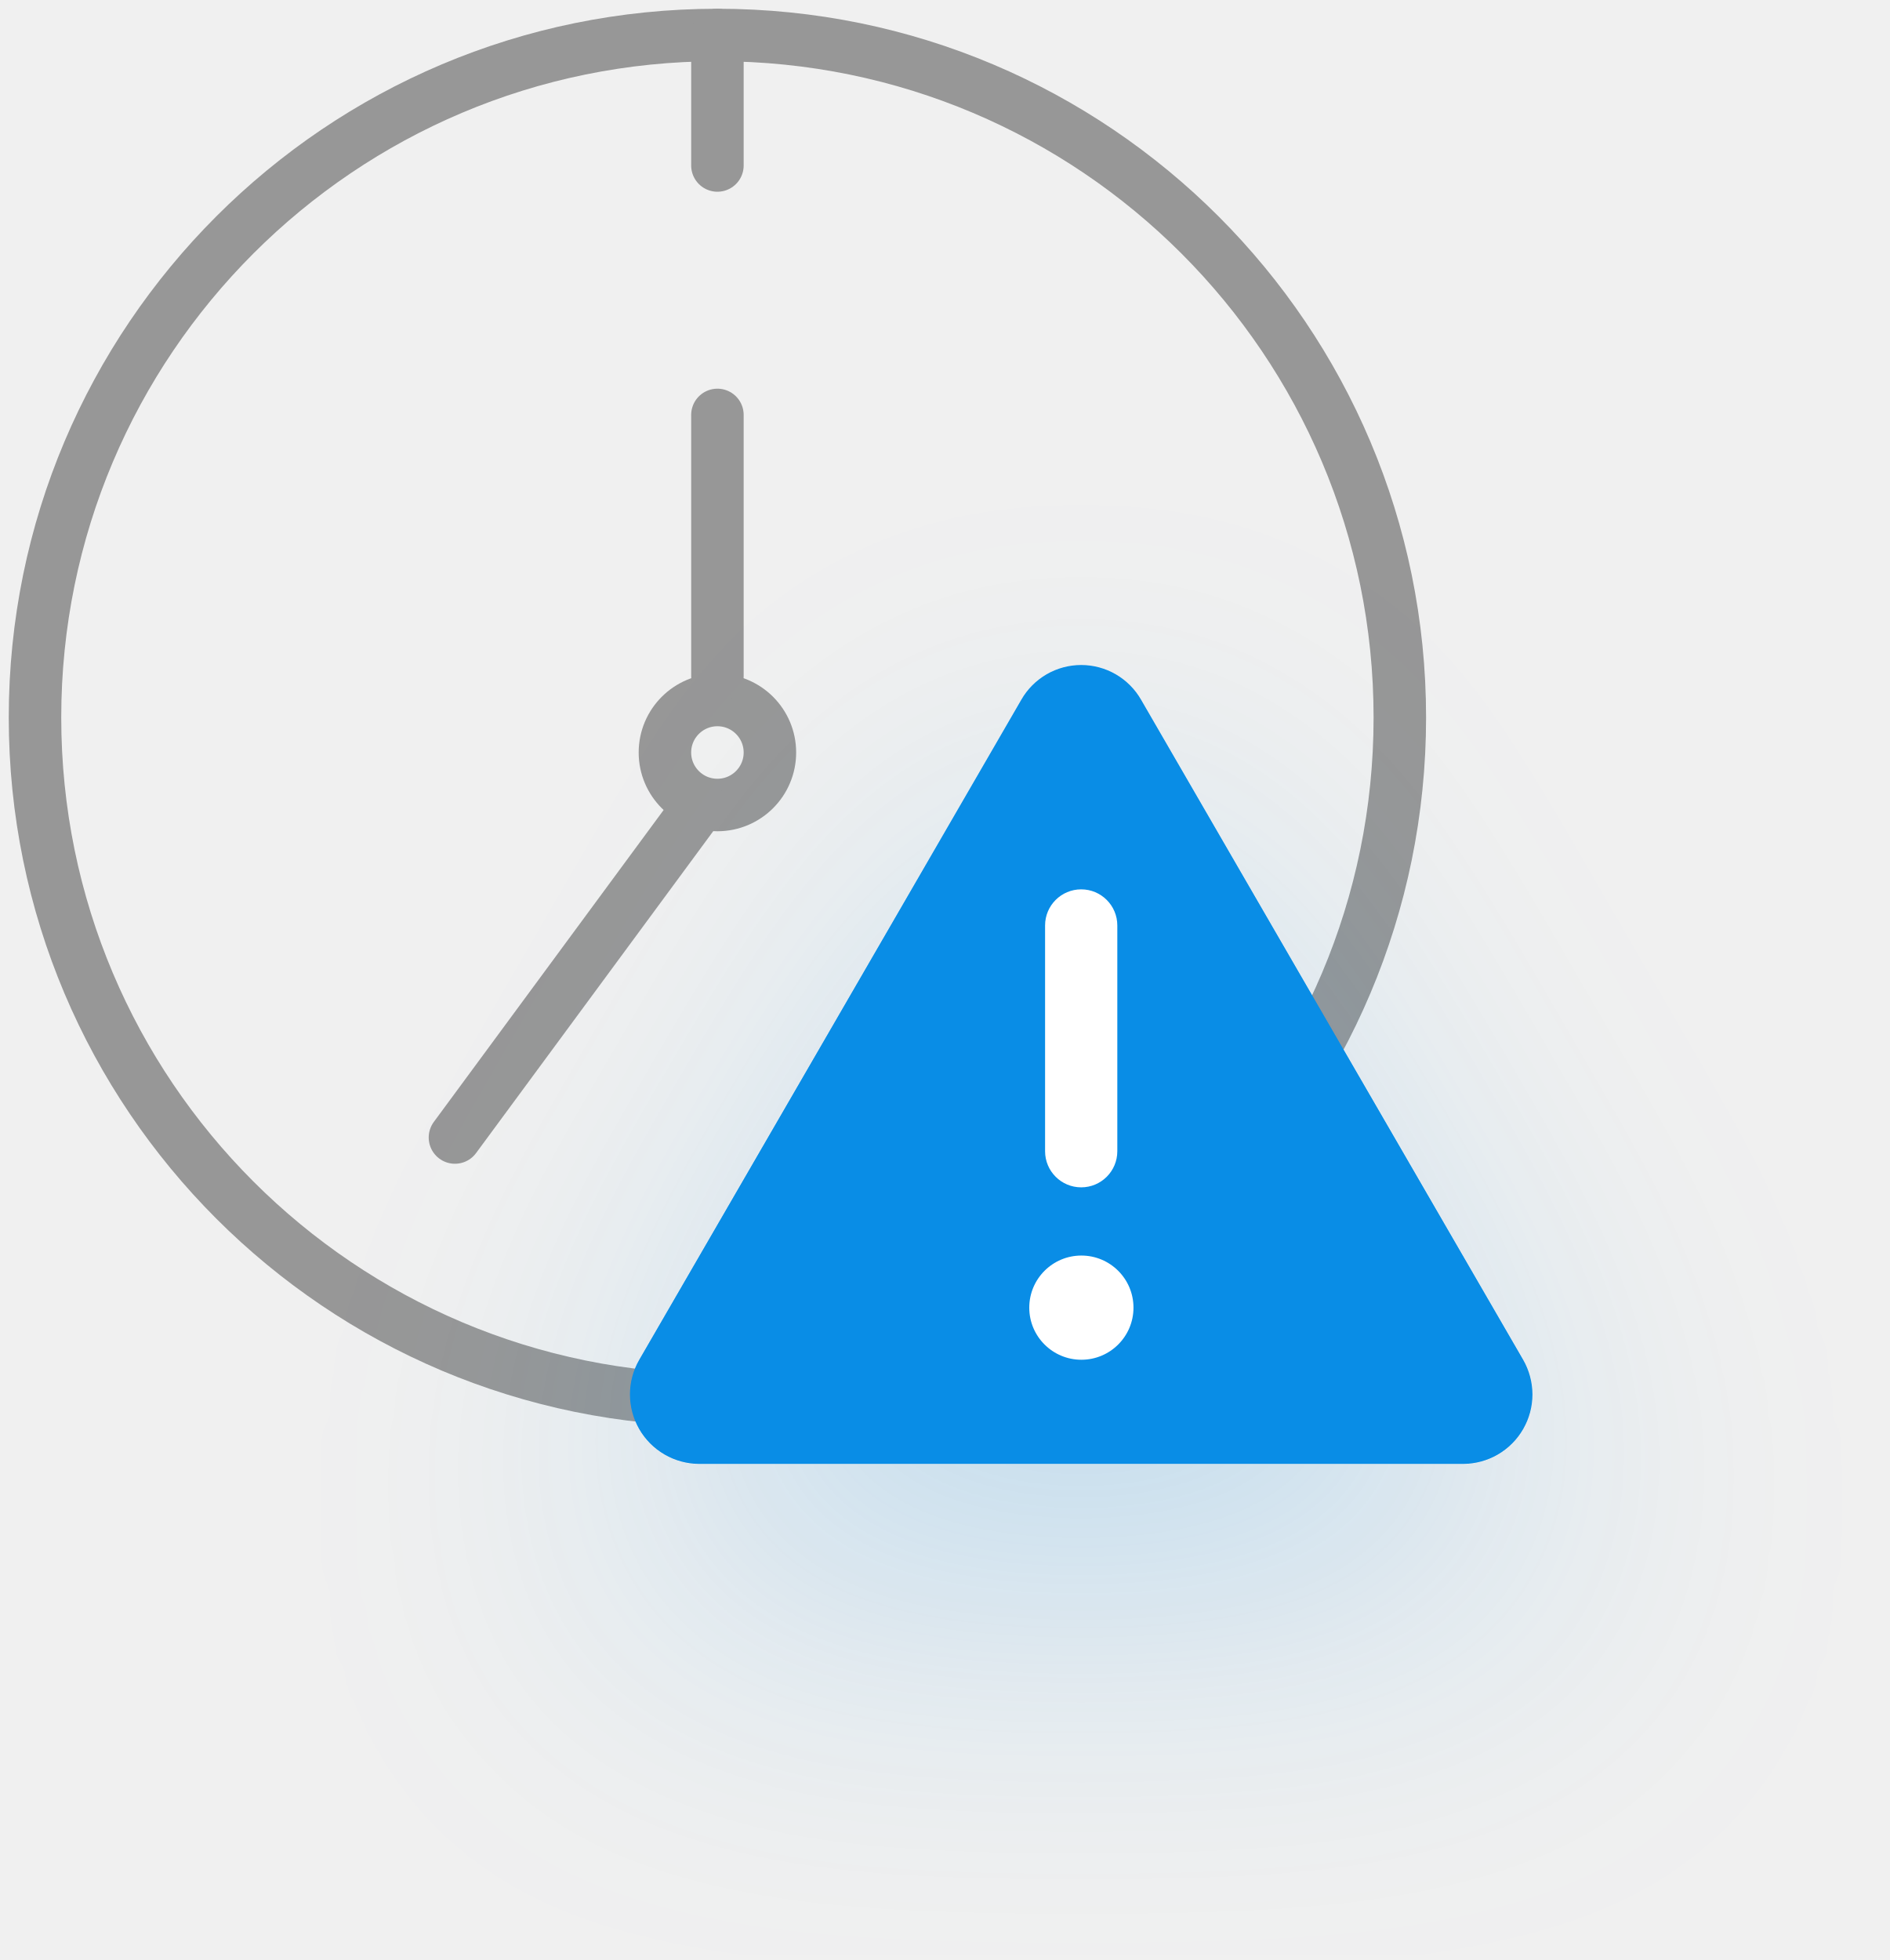
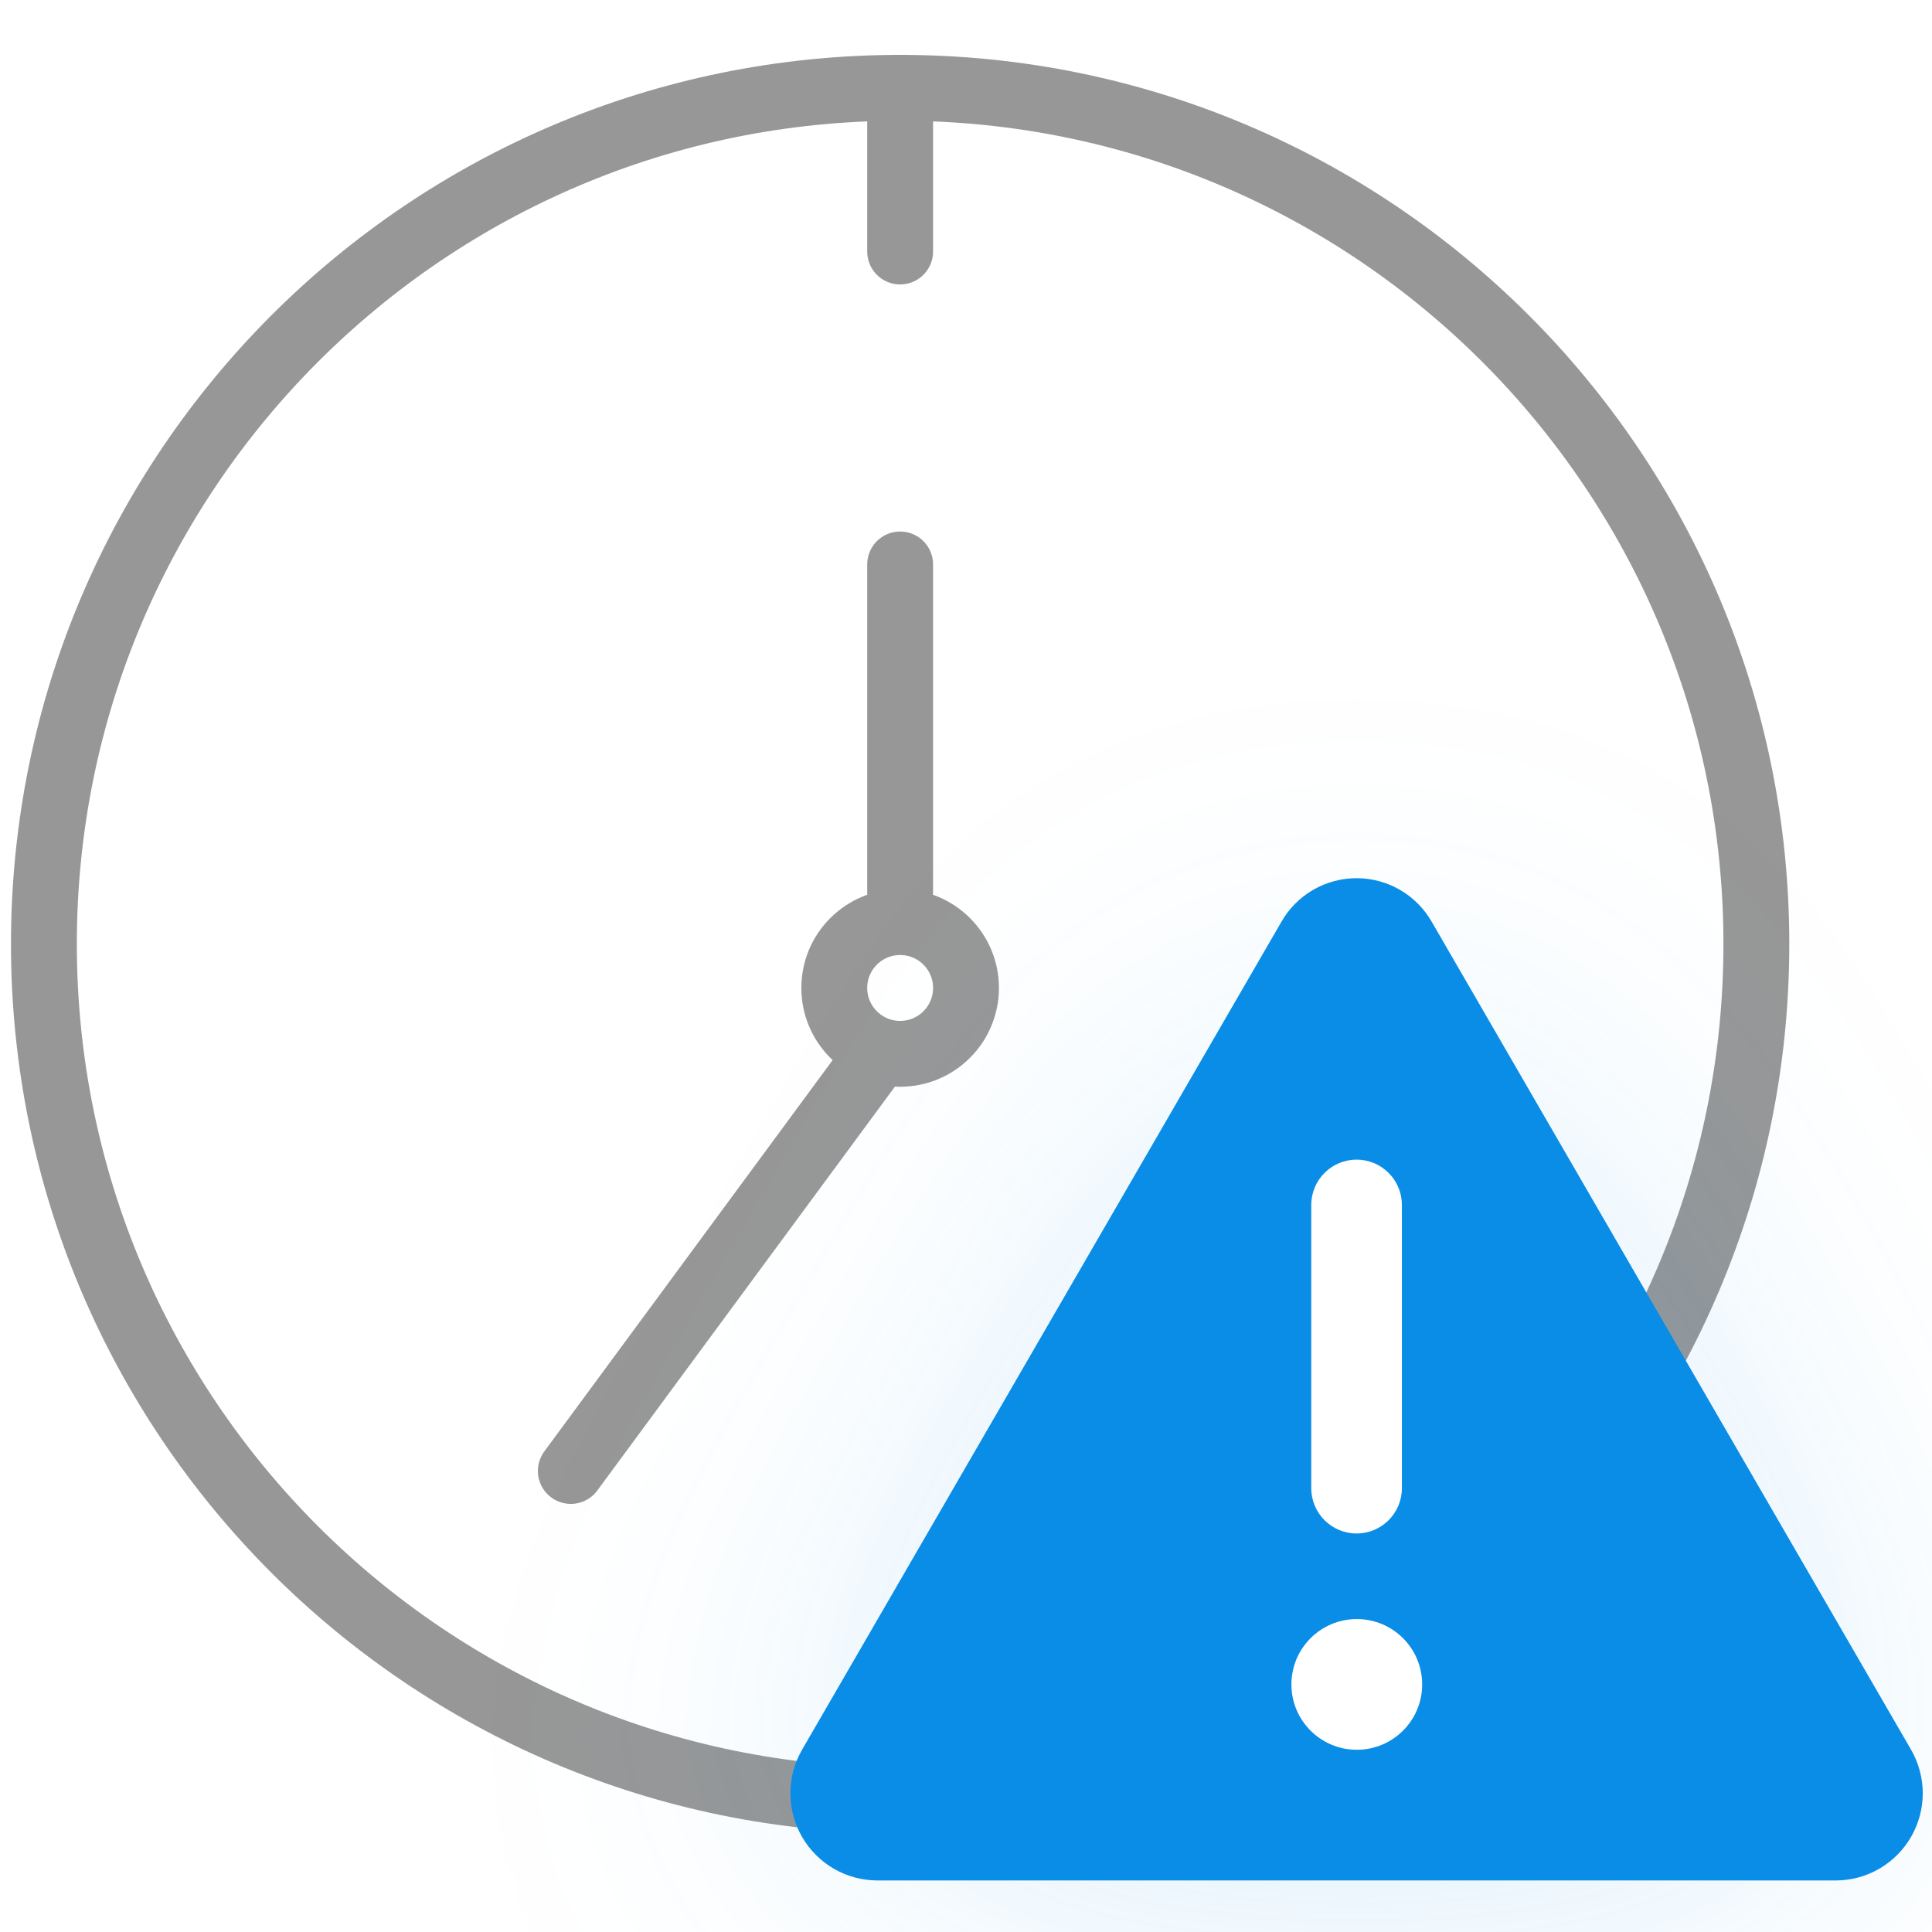
- <svg xmlns="http://www.w3.org/2000/svg" width="54" height="56" viewBox="0 0 54 56" fill="none">
-   <circle cx="20.5" cy="20.5" r="19.5" stroke="#979797" stroke-width="1.5" stroke-linejoin="round" />
-   <path d="M20.5 4.728V1" stroke="#979797" stroke-width="1.5" stroke-linecap="round" stroke-linejoin="round" />
-   <circle cx="20.5" cy="21.5" r="1.5" transform="rotate(180 20.5 21.5)" stroke="#979797" stroke-width="1.5" stroke-linejoin="round" />
-   <path d="M20.5 19.311V11.855" stroke="#979797" stroke-width="1.5" stroke-linecap="round" stroke-linejoin="round" />
-   <path d="M13 32.5L20 23" stroke="#979797" stroke-width="1.5" stroke-linecap="round" stroke-linejoin="round" />
-   <g filter="url(#filter0_d_210_3098)">
-     <path d="M32.607 19.993L43.524 38.849C43.697 39.15 43.789 39.492 43.79 39.84C43.79 40.188 43.699 40.529 43.525 40.831C43.352 41.133 43.102 41.383 42.802 41.558C42.501 41.733 42.16 41.825 41.812 41.827H19.978C19.63 41.825 19.289 41.733 18.988 41.558C18.687 41.383 18.438 41.133 18.264 40.831C18.091 40.529 18 40.188 18 39.84C18 39.492 18.092 39.15 18.266 38.849L29.183 19.993C29.355 19.691 29.605 19.441 29.905 19.266C30.206 19.092 30.547 19 30.895 19C31.242 19 31.584 19.092 31.884 19.266C32.185 19.441 32.434 19.691 32.607 19.993Z" fill="#098DE6" />
+ <svg xmlns="http://www.w3.org/2000/svg" width="44" height="44" viewBox="0 0 44 44" fill="none">
+   <g clip-path="url(#clip0_12_1314)">
+     <rect width="44" height="44" fill="white" />
+     <circle cx="20.5" cy="21.5" r="19.5" stroke="#979797" stroke-width="1.5" stroke-linejoin="round" />
+     <path d="M20.5 5.728V2" stroke="#979797" stroke-width="1.5" stroke-linecap="round" stroke-linejoin="round" />
+     <circle cx="20.5" cy="22.5" r="1.5" transform="rotate(180 20.5 22.5)" stroke="#979797" stroke-width="1.5" stroke-linejoin="round" />
+     <path d="M20.5 20.311V12.855" stroke="#979797" stroke-width="1.5" stroke-linecap="round" stroke-linejoin="round" />
+     <path d="M13 33.5L20 24" stroke="#979797" stroke-width="1.5" stroke-linecap="round" stroke-linejoin="round" />
+     <g filter="url(#filter0_d_12_1314)">
+       <path d="M32.607 20.993L43.524 39.849C43.697 40.15 43.789 40.492 43.79 40.84C43.79 41.188 43.699 41.529 43.525 41.831C43.352 42.133 43.102 42.383 42.802 42.558C42.501 42.733 42.16 42.825 41.812 42.827H19.978C19.63 42.825 19.289 42.733 18.988 42.558C18.687 42.383 18.438 42.133 18.264 41.831C18.091 41.529 18 41.188 18 40.84C18 40.492 18.092 40.15 18.266 39.849L29.183 20.993C29.355 20.691 29.605 20.441 29.905 20.266C30.206 20.092 30.547 20 30.895 20C31.242 20 31.584 20.092 31.884 20.266C32.185 20.441 32.434 20.691 32.607 20.993V20.993Z" fill="#098DE6" />
+     </g>
+     <path fill-rule="evenodd" clip-rule="evenodd" d="M30.895 26.41C30.325 26.41 29.863 26.872 29.863 27.442V33.893C29.863 34.462 30.325 34.924 30.895 34.924C31.465 34.924 31.927 34.462 31.927 33.893V27.442C31.927 26.872 31.465 26.41 30.895 26.41Z" fill="white" />
+     <path d="M30.9 39.85C30.078 39.85 29.411 39.184 29.411 38.362C29.411 37.539 30.078 36.873 30.9 36.873C31.722 36.873 32.389 37.539 32.389 38.362C32.389 39.184 31.722 39.85 30.9 39.85Z" fill="white" />
  </g>
-   <path fill-rule="evenodd" clip-rule="evenodd" d="M30.895 25.41C30.325 25.41 29.863 25.872 29.863 26.442V32.893C29.863 33.462 30.325 33.924 30.895 33.924C31.465 33.924 31.927 33.462 31.927 32.893V26.442C31.927 25.872 31.465 25.41 30.895 25.41Z" fill="white" />
-   <path d="M30.9 38.85C30.078 38.85 29.411 38.184 29.411 37.362C29.411 36.539 30.078 35.873 30.9 35.873C31.722 35.873 32.389 36.539 32.389 37.362C32.389 38.184 31.722 38.85 30.9 38.85Z" fill="white" />
  <defs>
-     <filter id="filter0_d_210_3098" x="8" y="13" width="45.79" height="42.827" filterUnits="userSpaceOnUse" color-interpolation-filters="sRGB">
+     <filter id="filter0_d_12_1314" x="8" y="14" width="45.79" height="42.827" filterUnits="userSpaceOnUse" color-interpolation-filters="sRGB">
      <feFlood flood-opacity="0" result="BackgroundImageFix" />
      <feColorMatrix in="SourceAlpha" type="matrix" values="0 0 0 0 0 0 0 0 0 0 0 0 0 0 0 0 0 0 127 0" result="hardAlpha" />
      <feOffset dy="4" />
      <feGaussianBlur stdDeviation="5" />
      <feComposite in2="hardAlpha" operator="out" />
      <feColorMatrix type="matrix" values="0 0 0 0 0.035 0 0 0 0 0.553 0 0 0 0 0.902 0 0 0 0.2 0" />
-       <feBlend mode="normal" in2="BackgroundImageFix" result="effect1_dropShadow_210_3098" />
-       <feBlend mode="normal" in="SourceGraphic" in2="effect1_dropShadow_210_3098" result="shape" />
+       <feBlend mode="normal" in2="BackgroundImageFix" result="effect1_dropShadow_12_1314" />
+       <feBlend mode="normal" in="SourceGraphic" in2="effect1_dropShadow_12_1314" result="shape" />
    </filter>
+     <clipPath id="clip0_12_1314">
+       <rect width="44" height="44" fill="white" />
+     </clipPath>
  </defs>
</svg>
